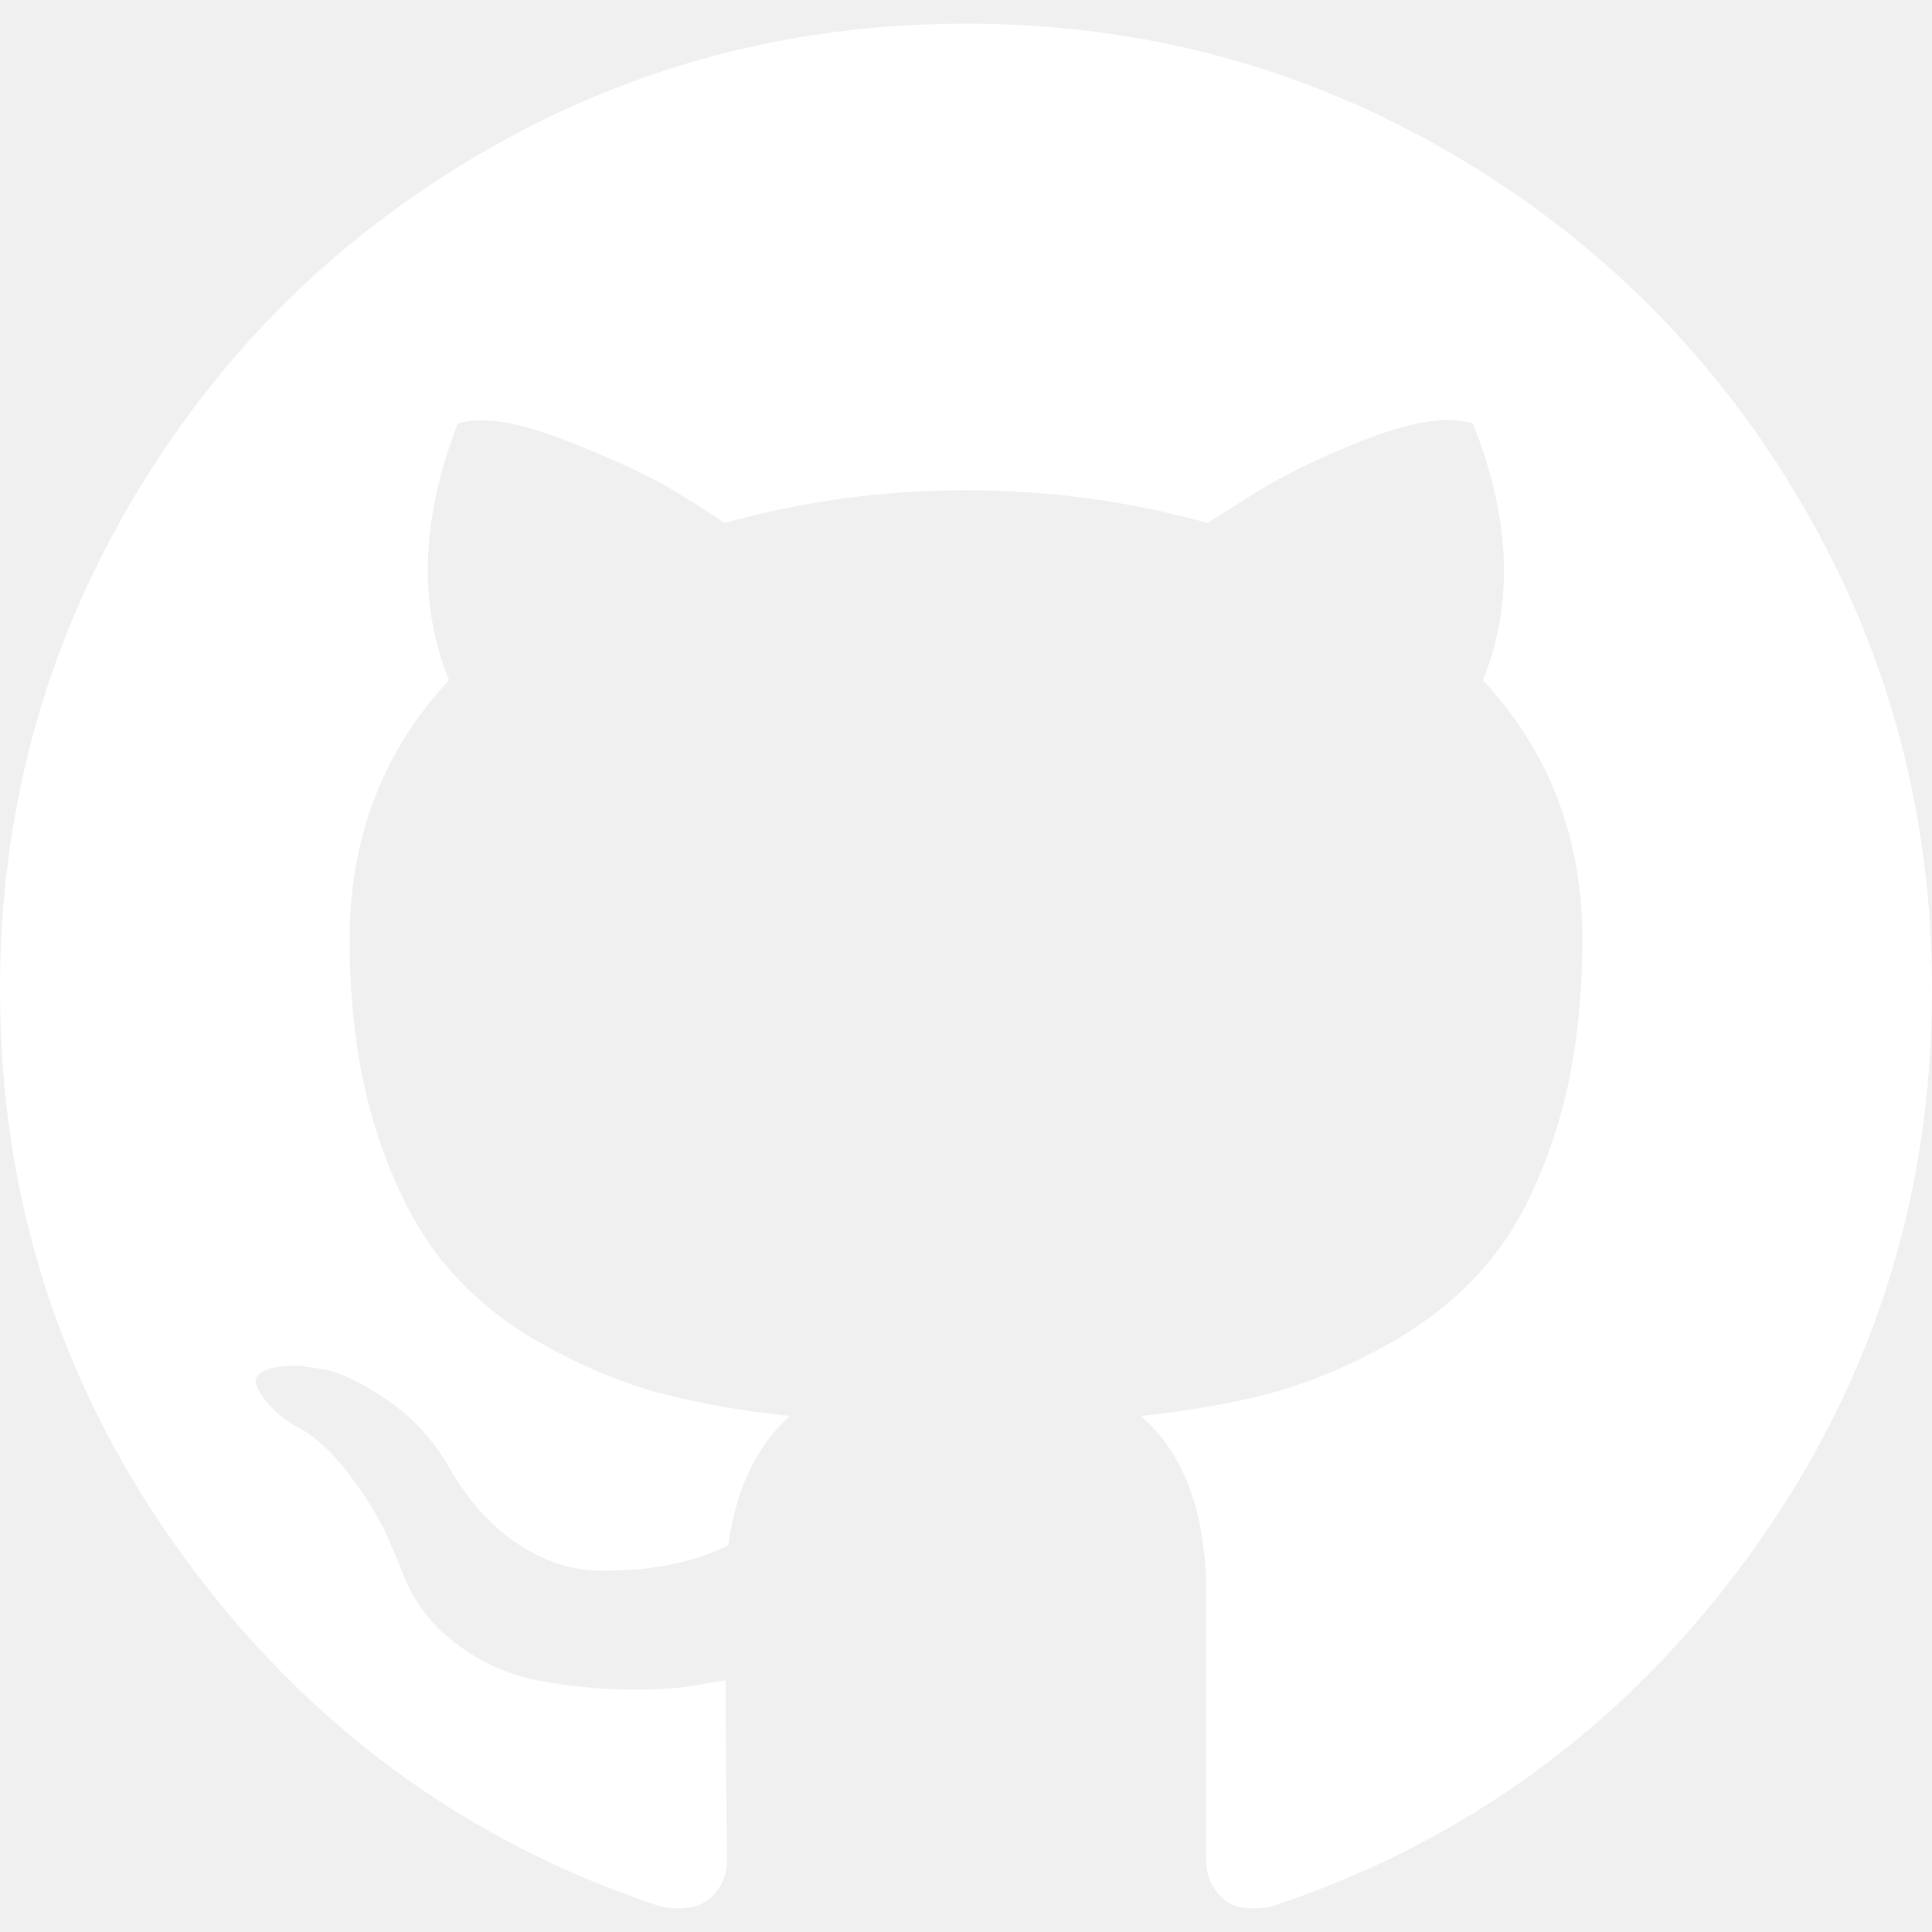
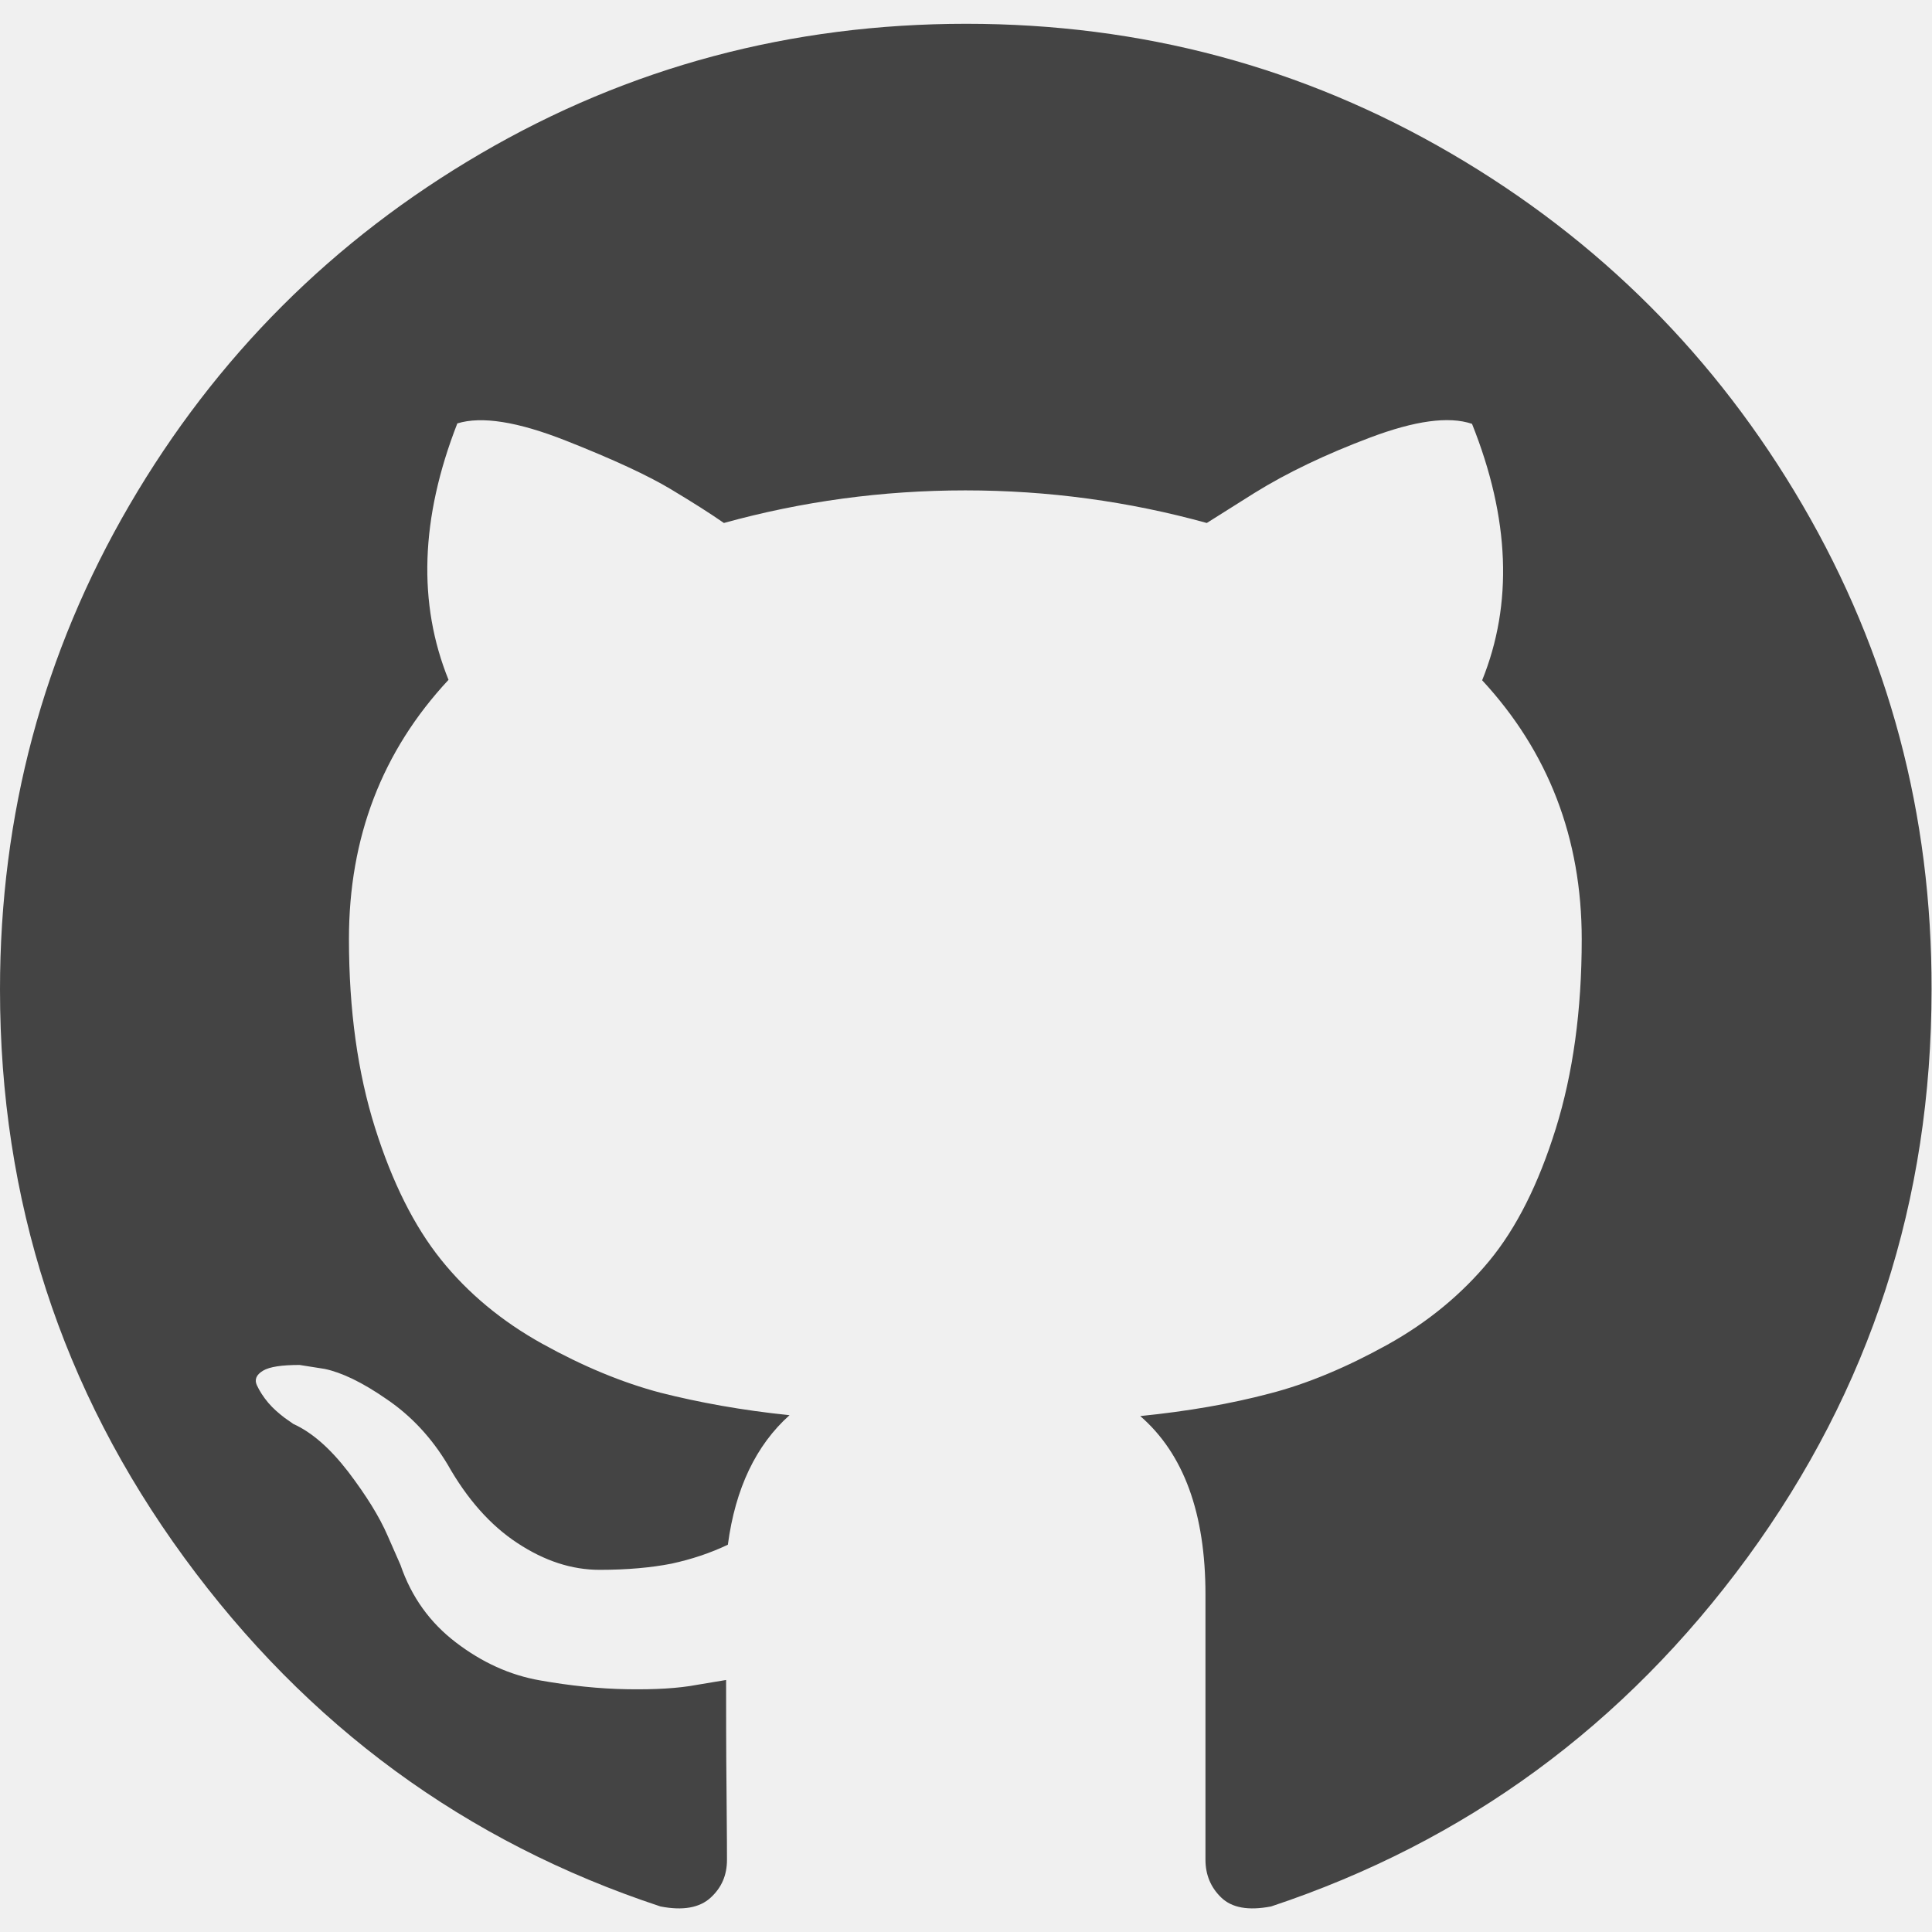
- <svg xmlns="http://www.w3.org/2000/svg" version="1.1" id="Capa_1" x="0px" y="0px" width="438.549px" height="438.549px" viewBox="0 0 438.549 438.549" enable-background="new 0 0 438.549 438.549" xml:space="preserve">
+ <svg xmlns="http://www.w3.org/2000/svg" version="1.1" id="Capa_1" x="0px" y="0px" viewBox="0 0 438.5 438.5" style="enable-background:new 0 0 438.5 438.5;" xml:space="preserve">
+   <style type="text/css">
+ 	.st0{fill:#444444;}
+ </style>
  <g>
-     <path fill="#FFFFFF" d="M409.132,114.573c-19.607-33.596-46.205-60.194-79.798-79.8C295.735,15.166,259.058,5.365,219.271,5.365   c-39.781,0-76.472,9.804-110.063,29.408c-33.596,19.605-60.192,46.204-79.8,79.8C9.803,148.168,0,184.854,0,224.63   c0,47.78,13.94,90.745,41.827,128.906c27.884,38.164,63.906,64.572,108.063,79.227c5.14,0.954,8.945,0.283,11.419-1.996   c2.475-2.281,3.711-5.14,3.711-8.562c0-0.571-0.049-5.708-0.144-15.417c-0.098-9.709-0.144-18.179-0.144-25.406l-6.567,1.136   c-4.187,0.768-9.469,1.093-15.846,1c-6.374-0.089-12.991-0.757-19.842-1.999c-6.854-1.23-13.229-4.086-19.13-8.559   c-5.898-4.473-10.085-10.328-12.56-17.556l-2.855-6.57c-1.903-4.374-4.899-9.233-8.992-14.559   c-4.093-5.331-8.232-8.945-12.419-10.849l-1.999-1.431c-1.332-0.951-2.568-2.098-3.711-3.429c-1.142-1.331-1.997-2.663-2.568-3.997   c-0.572-1.335-0.098-2.431,1.427-3.289c1.525-0.859,4.281-1.276,8.28-1.276l5.708,0.854c3.807,0.763,8.516,3.042,14.133,6.851   c5.614,3.806,10.229,8.754,13.846,14.842c4.38,7.807,9.657,13.754,15.846,17.848c6.184,4.093,12.419,6.136,18.699,6.136   c6.28,0,11.704-0.477,16.274-1.423c4.565-0.952,8.848-2.384,12.847-4.285c1.713-12.758,6.377-22.56,13.988-29.41   c-10.848-1.14-20.601-2.857-29.264-5.14c-8.658-2.286-17.605-5.996-26.835-11.141c-9.235-5.137-16.896-11.516-22.985-19.126   c-6.09-7.614-11.088-17.61-14.987-29.979c-3.901-12.373-5.852-26.647-5.852-42.825c0-23.035,7.52-42.637,22.557-58.817   c-7.044-17.318-6.379-36.732,1.997-58.24c5.52-1.715,13.706-0.428,24.554,3.853c10.85,4.283,18.794,7.952,23.84,10.994   c5.046,3.041,9.089,5.618,12.135,7.708c17.705-4.947,35.976-7.421,54.818-7.421c18.841,0,37.117,2.474,54.823,7.421l10.849-6.849   c7.42-4.57,16.181-8.758,26.263-12.565c10.088-3.805,17.802-4.853,23.134-3.138c8.562,21.509,9.325,40.922,2.279,58.24   c15.035,16.18,22.559,35.787,22.559,58.817c0,16.178-1.958,30.497-5.853,42.966c-3.9,12.472-8.941,22.457-15.125,29.979   c-6.191,7.521-13.901,13.85-23.132,18.985c-9.231,5.141-18.182,8.851-26.84,11.137c-8.662,2.285-18.414,4.004-29.263,5.146   c9.894,8.562,14.843,22.077,14.843,40.539v60.237c0,3.422,1.189,6.278,3.571,8.562c2.379,2.279,6.136,2.95,11.276,1.995   c44.162-14.653,80.185-41.062,108.067-79.226c27.88-38.161,41.825-81.127,41.825-128.906   C438.536,184.851,428.728,148.168,409.132,114.573z" />
+     <path class="st0" d="M409.1,114.6c-19.6-33.6-46.2-60.2-79.8-79.8C295.7,15.2,259.1,5.4,219.3,5.4c-39.8,0-76.5,9.8-110.1,29.4   C75.6,54.4,49,81,29.4,114.6C9.8,148.2,0,184.9,0,224.6c0,47.8,13.9,90.7,41.8,128.9c27.9,38.2,63.9,64.6,108.1,79.2   c5.1,1,8.9,0.3,11.4-2c2.5-2.3,3.7-5.1,3.7-8.6c0-0.6,0-5.7-0.1-15.4c-0.1-9.7-0.1-18.2-0.1-25.4l-6.6,1.1c-4.2,0.8-9.5,1.1-15.8,1   c-6.4-0.1-13-0.8-19.8-2c-6.9-1.2-13.2-4.1-19.1-8.6c-5.9-4.5-10.1-10.3-12.6-17.6l-2.9-6.6c-1.9-4.4-4.9-9.2-9-14.6   c-4.1-5.3-8.2-8.9-12.4-10.8l-2-1.4c-1.3-1-2.6-2.1-3.7-3.4c-1.1-1.3-2-2.7-2.6-4c-0.6-1.3-0.1-2.4,1.4-3.3   c1.5-0.9,4.3-1.3,8.3-1.3l5.7,0.9c3.8,0.8,8.5,3,14.1,6.9c5.6,3.8,10.2,8.8,13.8,14.8c4.4,7.8,9.7,13.8,15.8,17.8   c6.2,4.1,12.4,6.1,18.7,6.1s11.7-0.5,16.3-1.4c4.6-1,8.8-2.4,12.8-4.3c1.7-12.8,6.4-22.6,14-29.4c-10.8-1.1-20.6-2.9-29.3-5.1   c-8.7-2.3-17.6-6-26.8-11.1c-9.2-5.1-16.9-11.5-23-19.1c-6.1-7.6-11.1-17.6-15-30c-3.9-12.4-5.9-26.6-5.9-42.8   c0-23,7.5-42.6,22.6-58.8c-7-17.3-6.4-36.7,2-58.2c5.5-1.7,13.7-0.4,24.6,3.9c10.9,4.3,18.8,8,23.8,11c5,3,9.1,5.6,12.1,7.7   c17.7-4.9,36-7.4,54.8-7.4c18.8,0,37.1,2.5,54.8,7.4l10.8-6.8c7.4-4.6,16.2-8.8,26.3-12.6c10.1-3.8,17.8-4.9,23.1-3.1   c8.6,21.5,9.3,40.9,2.3,58.2c15,16.2,22.6,35.8,22.6,58.8c0,16.2-2,30.5-5.9,43c-3.9,12.5-8.9,22.5-15.1,30   c-6.2,7.5-13.9,13.9-23.1,19c-9.2,5.1-18.2,8.9-26.8,11.1c-8.7,2.3-18.4,4-29.3,5.1c9.9,8.6,14.8,22.1,14.8,40.5v60.2   c0,3.4,1.2,6.3,3.6,8.6c2.4,2.3,6.1,3,11.3,2c44.2-14.7,80.2-41.1,108.1-79.2c27.9-38.2,41.8-81.1,41.8-128.9   C438.5,184.9,428.7,148.2,409.1,114.6z" />
  </g>
</svg>
